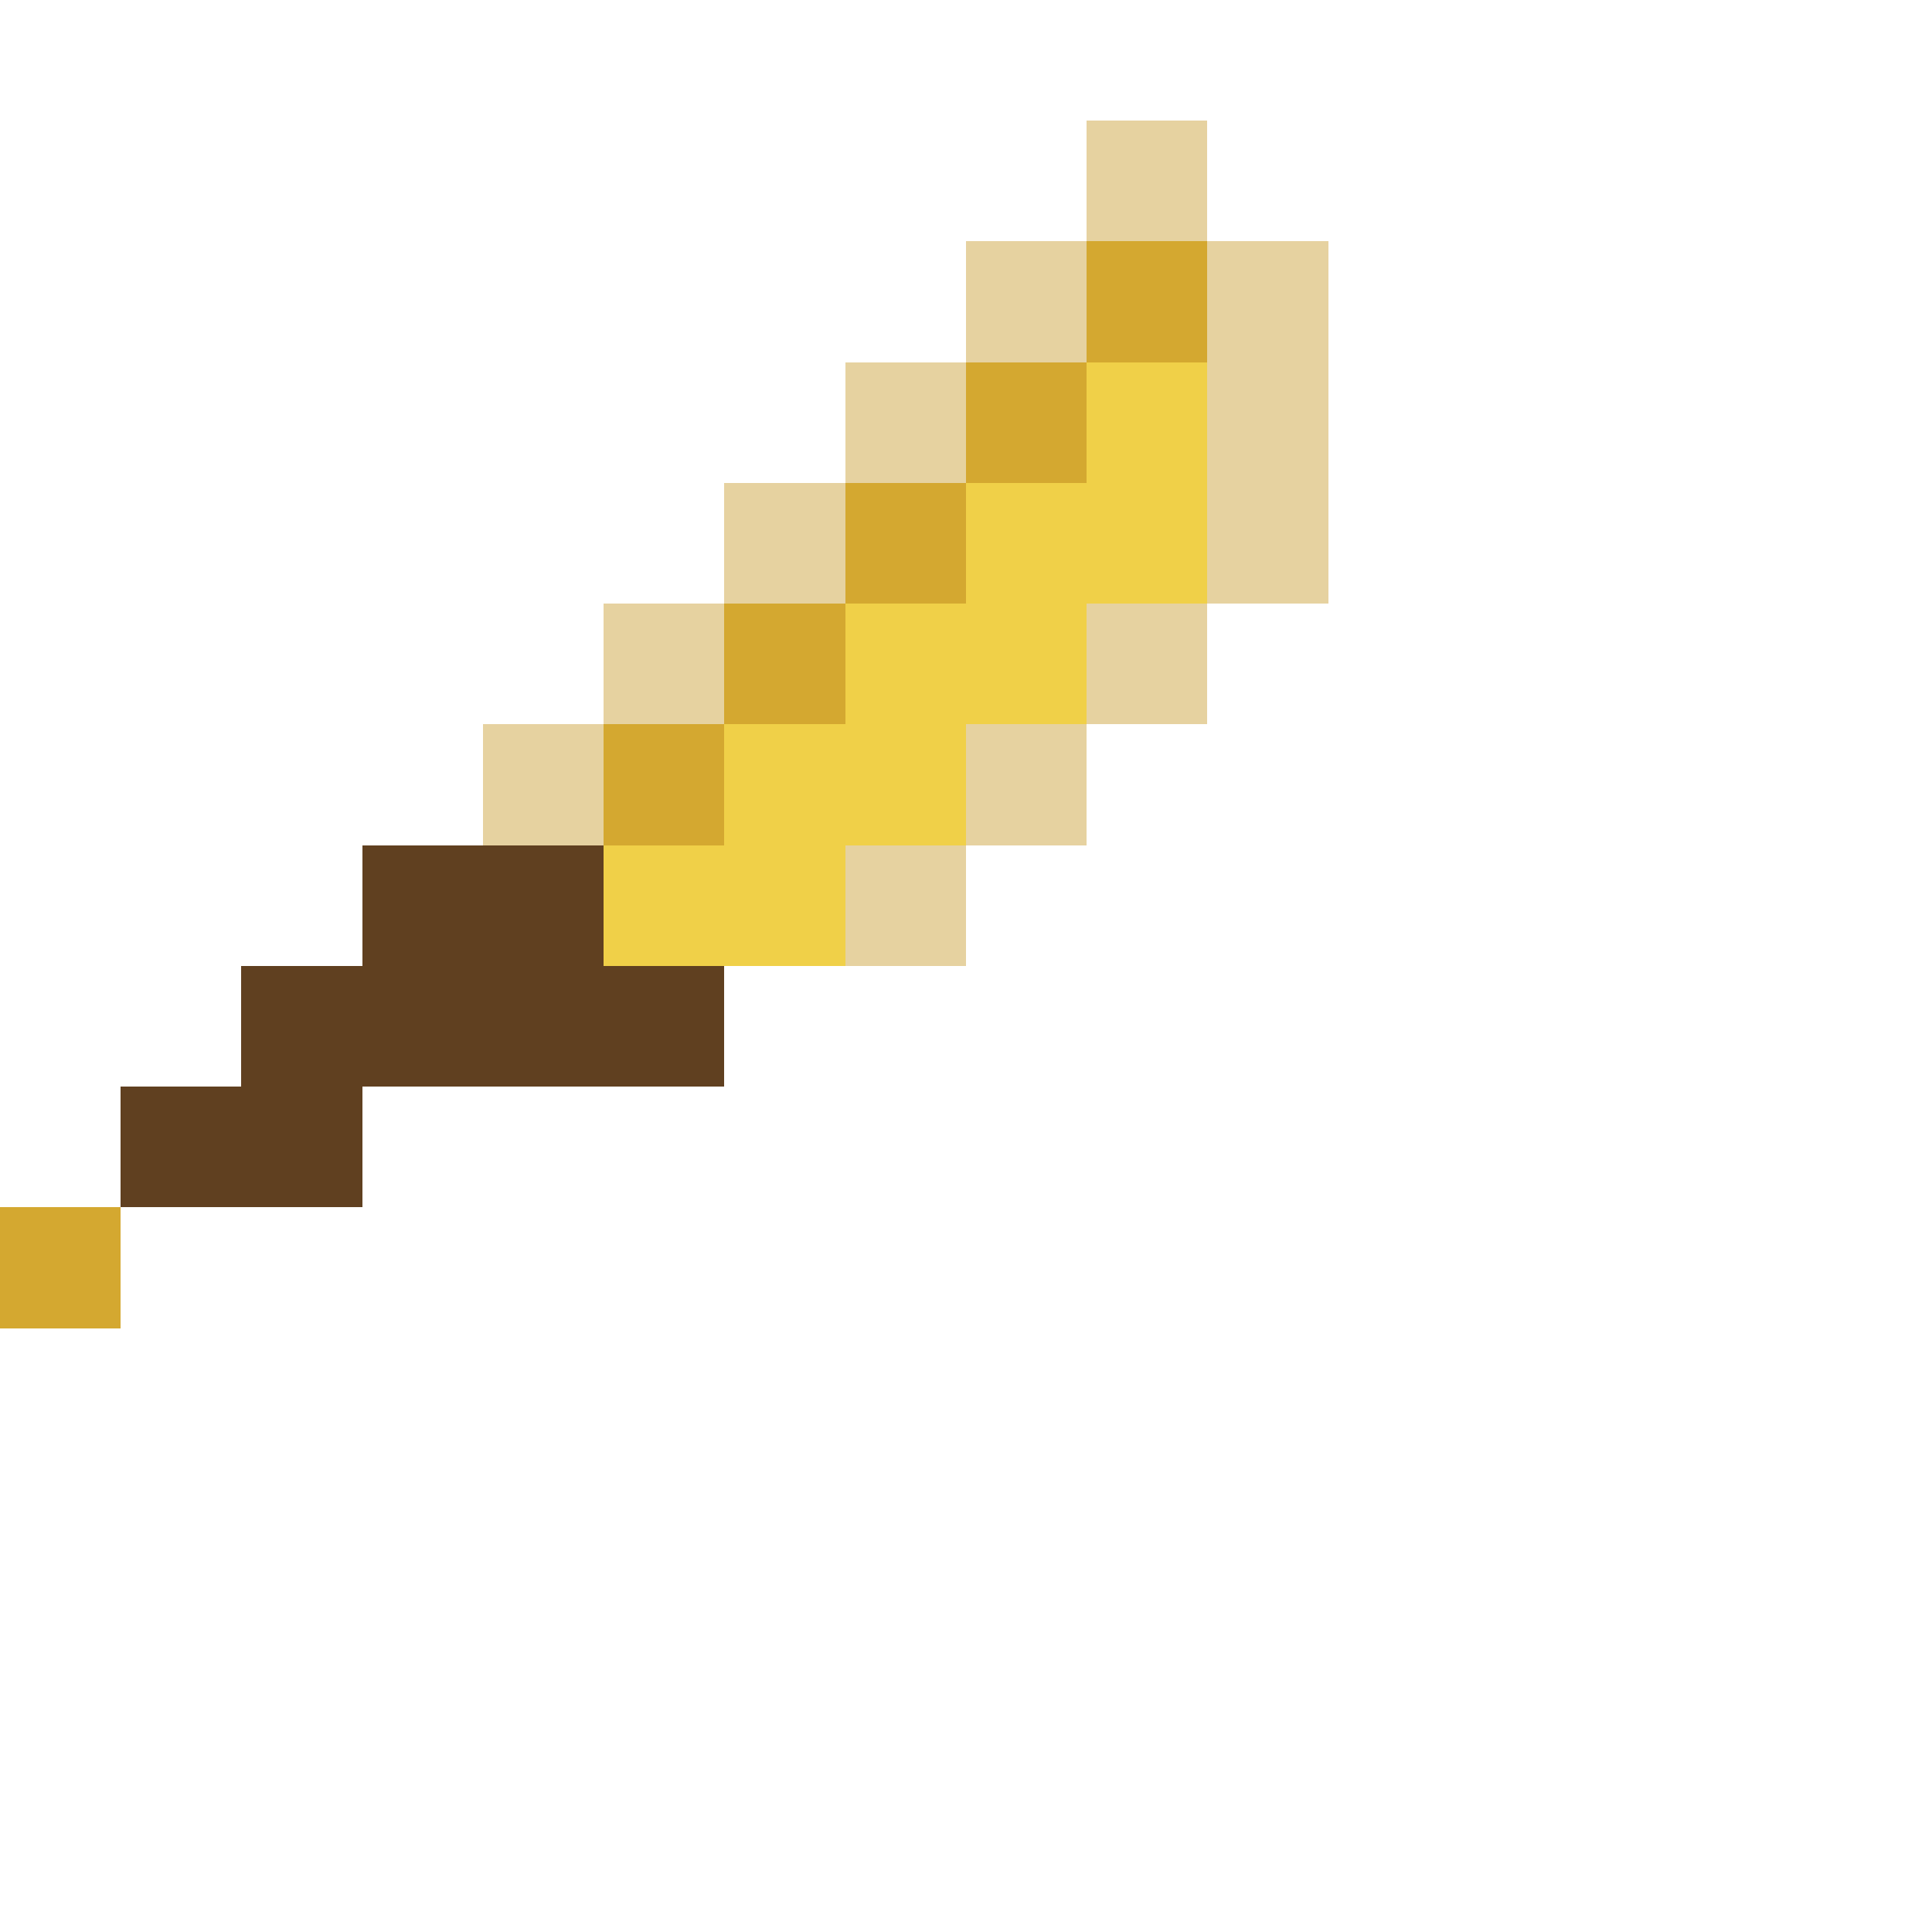
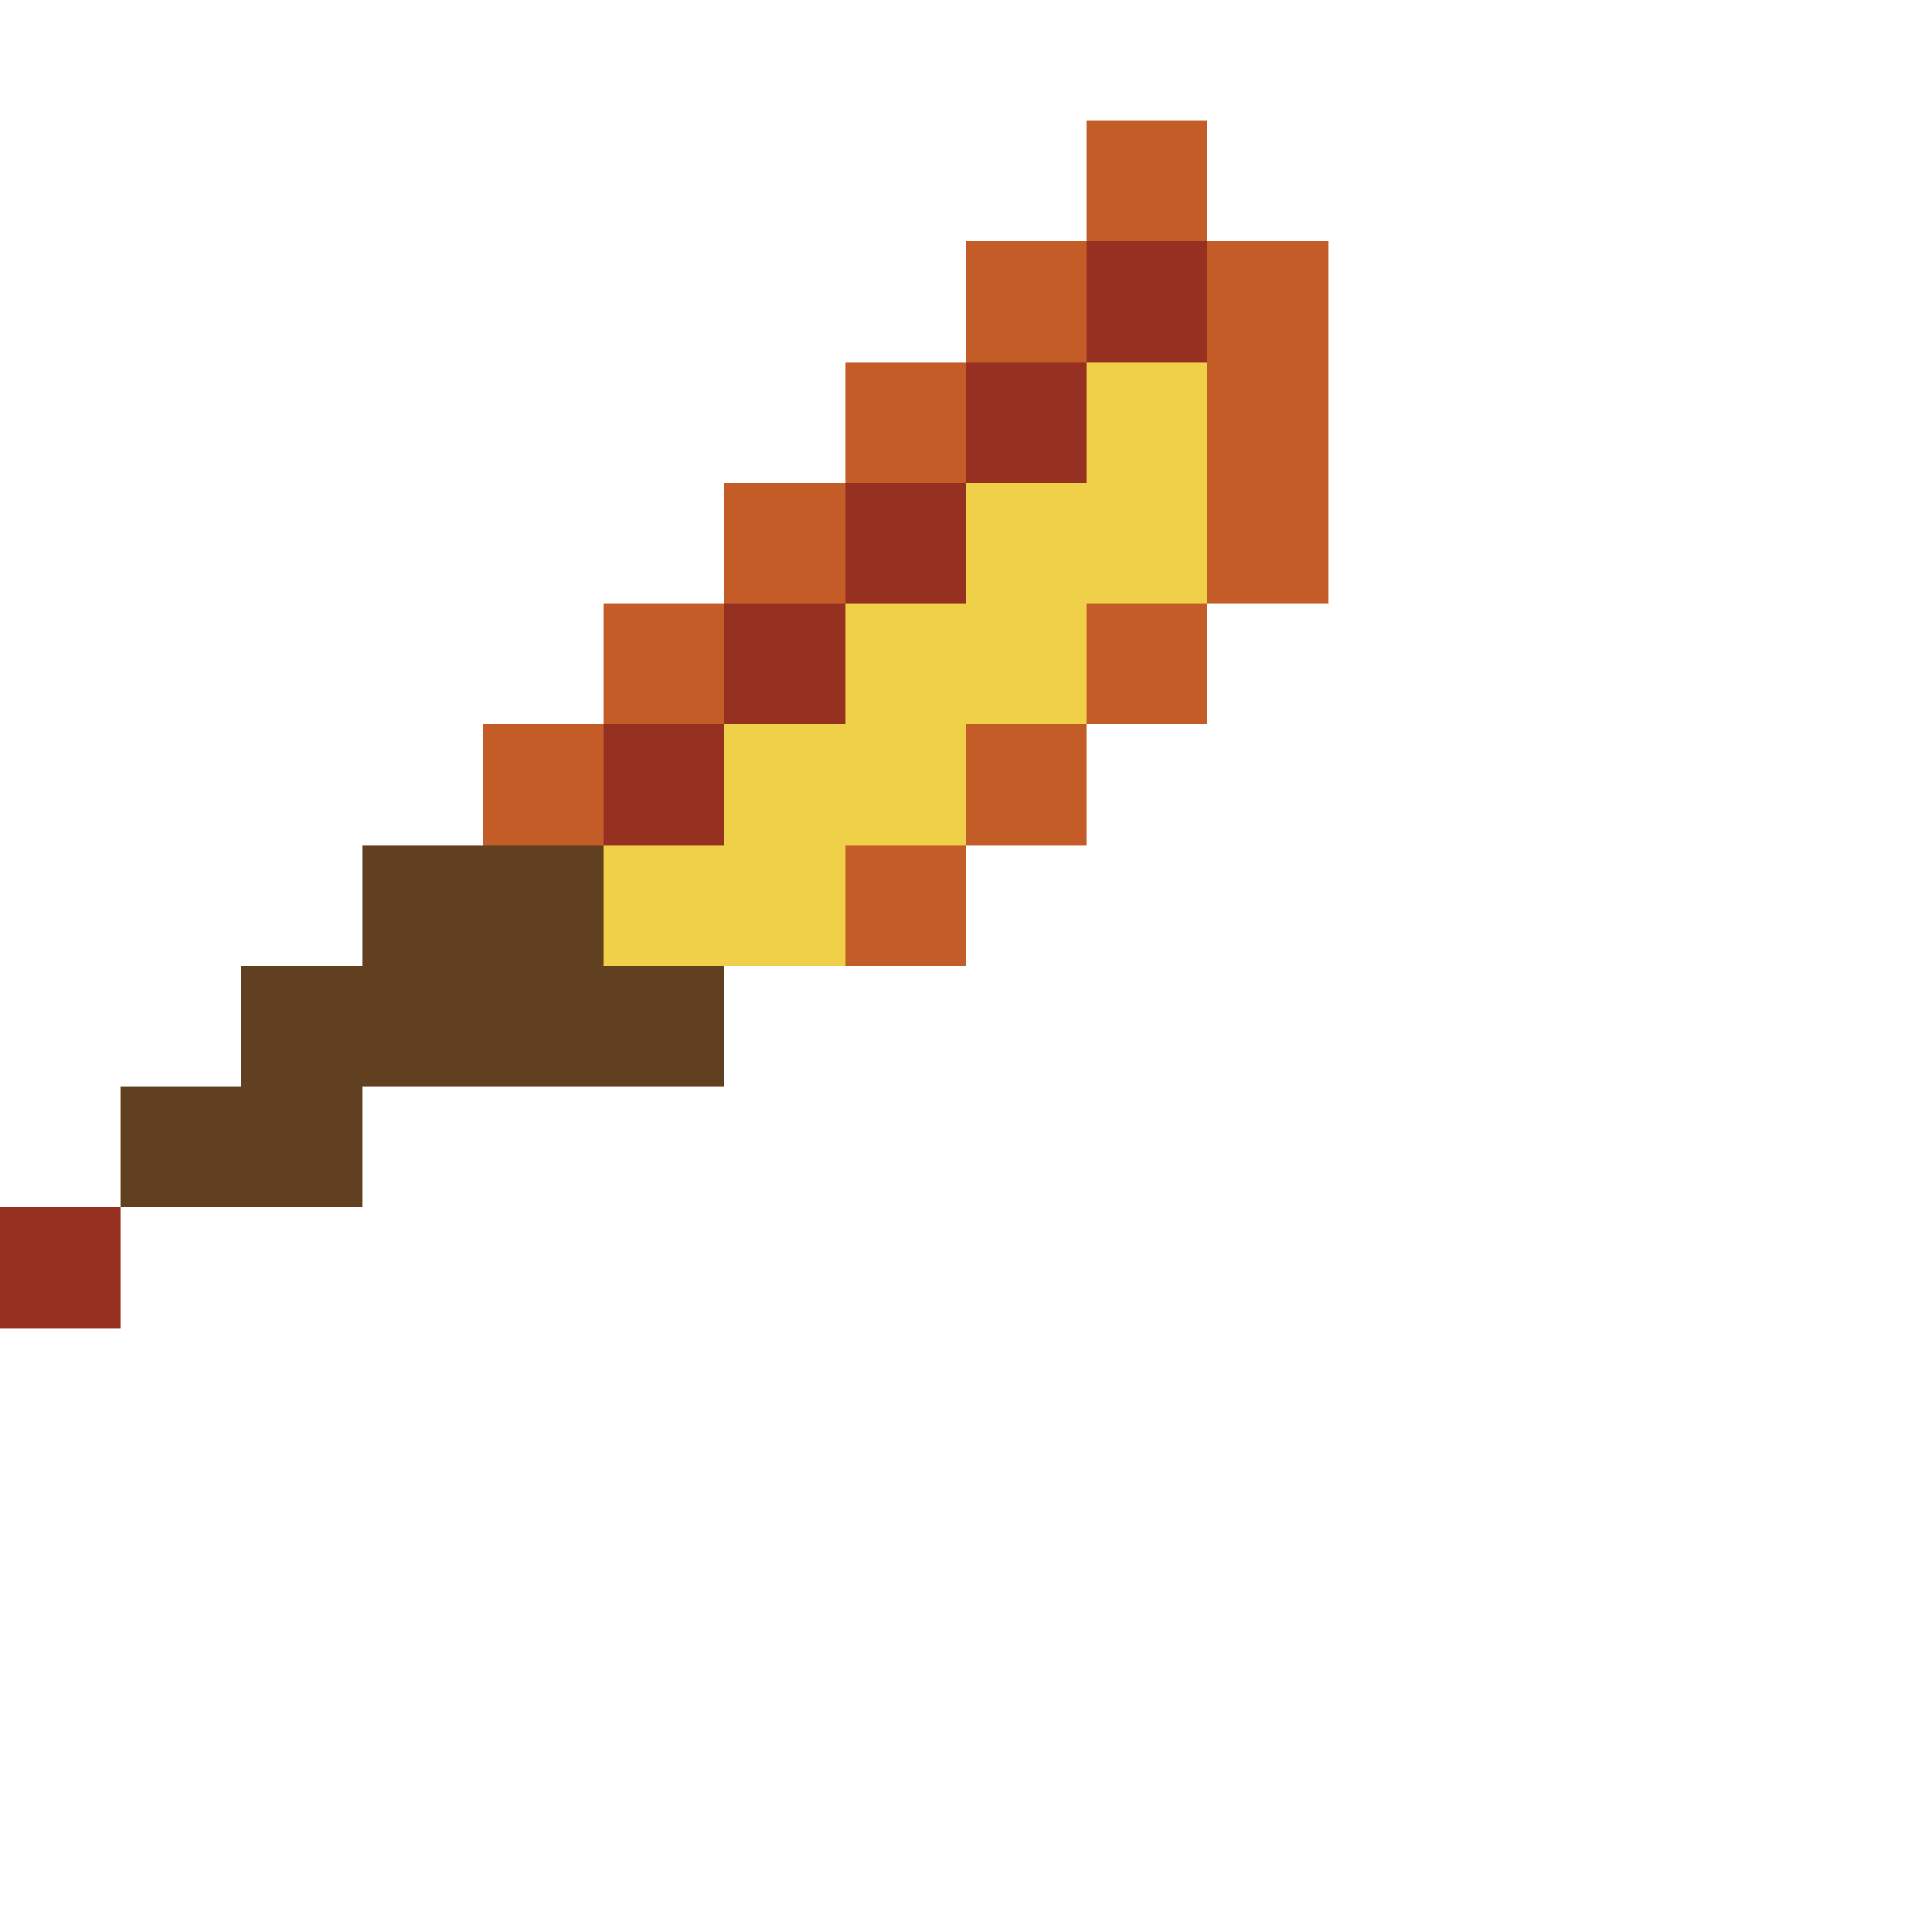
<svg xmlns="http://www.w3.org/2000/svg" viewBox="0 0 16 16" width="16" height="16" shape-rendering="crispEdges">
-   <rect x="9" y="1" width="1" height="1" fill="#e6d2a0" />
-   <rect x="8" y="2" width="1" height="1" fill="#e6d2a0" />
-   <rect x="9" y="2" width="1" height="1" fill="#d4a830" />
-   <rect x="10" y="2" width="1" height="1" fill="#e6d2a0" />
-   <rect x="7" y="3" width="1" height="1" fill="#e6d2a0" />
-   <rect x="8" y="3" width="1" height="1" fill="#d4a830" />
+   <rect x="9" y="1" width="1" height="1" fill="#c45c28" />
+   <rect x="8" y="2" width="1" height="1" fill="#c45c28" />
+   <rect x="9" y="2" width="1" height="1" fill="#963020" />
+   <rect x="10" y="2" width="1" height="1" fill="#c45c28" />
+   <rect x="7" y="3" width="1" height="1" fill="#c45c28" />
+   <rect x="8" y="3" width="1" height="1" fill="#963020" />
  <rect x="9" y="3" width="1" height="1" fill="#f0d048" />
-   <rect x="10" y="3" width="1" height="1" fill="#e6d2a0" />
-   <rect x="6" y="4" width="1" height="1" fill="#e6d2a0" />
-   <rect x="7" y="4" width="1" height="1" fill="#d4a830" />
+   <rect x="10" y="3" width="1" height="1" fill="#c45c28" />
+   <rect x="6" y="4" width="1" height="1" fill="#c45c28" />
+   <rect x="7" y="4" width="1" height="1" fill="#963020" />
  <rect x="8" y="4" width="1" height="1" fill="#f0d048" />
  <rect x="9" y="4" width="1" height="1" fill="#f0d048" />
-   <rect x="10" y="4" width="1" height="1" fill="#e6d2a0" />
-   <rect x="5" y="5" width="1" height="1" fill="#e6d2a0" />
-   <rect x="6" y="5" width="1" height="1" fill="#d4a830" />
+   <rect x="10" y="4" width="1" height="1" fill="#c45c28" />
+   <rect x="5" y="5" width="1" height="1" fill="#c45c28" />
+   <rect x="6" y="5" width="1" height="1" fill="#963020" />
  <rect x="7" y="5" width="1" height="1" fill="#f0d048" />
  <rect x="8" y="5" width="1" height="1" fill="#f0d048" />
-   <rect x="9" y="5" width="1" height="1" fill="#e6d2a0" />
-   <rect x="4" y="6" width="1" height="1" fill="#e6d2a0" />
-   <rect x="5" y="6" width="1" height="1" fill="#d4a830" />
+   <rect x="9" y="5" width="1" height="1" fill="#c45c28" />
+   <rect x="4" y="6" width="1" height="1" fill="#c45c28" />
+   <rect x="5" y="6" width="1" height="1" fill="#963020" />
  <rect x="6" y="6" width="1" height="1" fill="#f0d048" />
  <rect x="7" y="6" width="1" height="1" fill="#f0d048" />
-   <rect x="8" y="6" width="1" height="1" fill="#e6d2a0" />
+   <rect x="8" y="6" width="1" height="1" fill="#c45c28" />
  <rect x="3" y="7" width="1" height="1" fill="#604020" />
  <rect x="4" y="7" width="1" height="1" fill="#604020" />
  <rect x="5" y="7" width="1" height="1" fill="#f0d048" />
  <rect x="6" y="7" width="1" height="1" fill="#f0d048" />
-   <rect x="7" y="7" width="1" height="1" fill="#e6d2a0" />
+   <rect x="7" y="7" width="1" height="1" fill="#c45c28" />
  <rect x="2" y="8" width="1" height="1" fill="#604020" />
  <rect x="3" y="8" width="1" height="1" fill="#604020" />
  <rect x="4" y="8" width="1" height="1" fill="#604020" />
  <rect x="5" y="8" width="1" height="1" fill="#604020" />
  <rect x="1" y="9" width="1" height="1" fill="#604020" />
  <rect x="2" y="9" width="1" height="1" fill="#604020" />
-   <rect x="0" y="10" width="1" height="1" fill="#d4a830" />
+   <rect x="0" y="10" width="1" height="1" fill="#963020" />
</svg>
